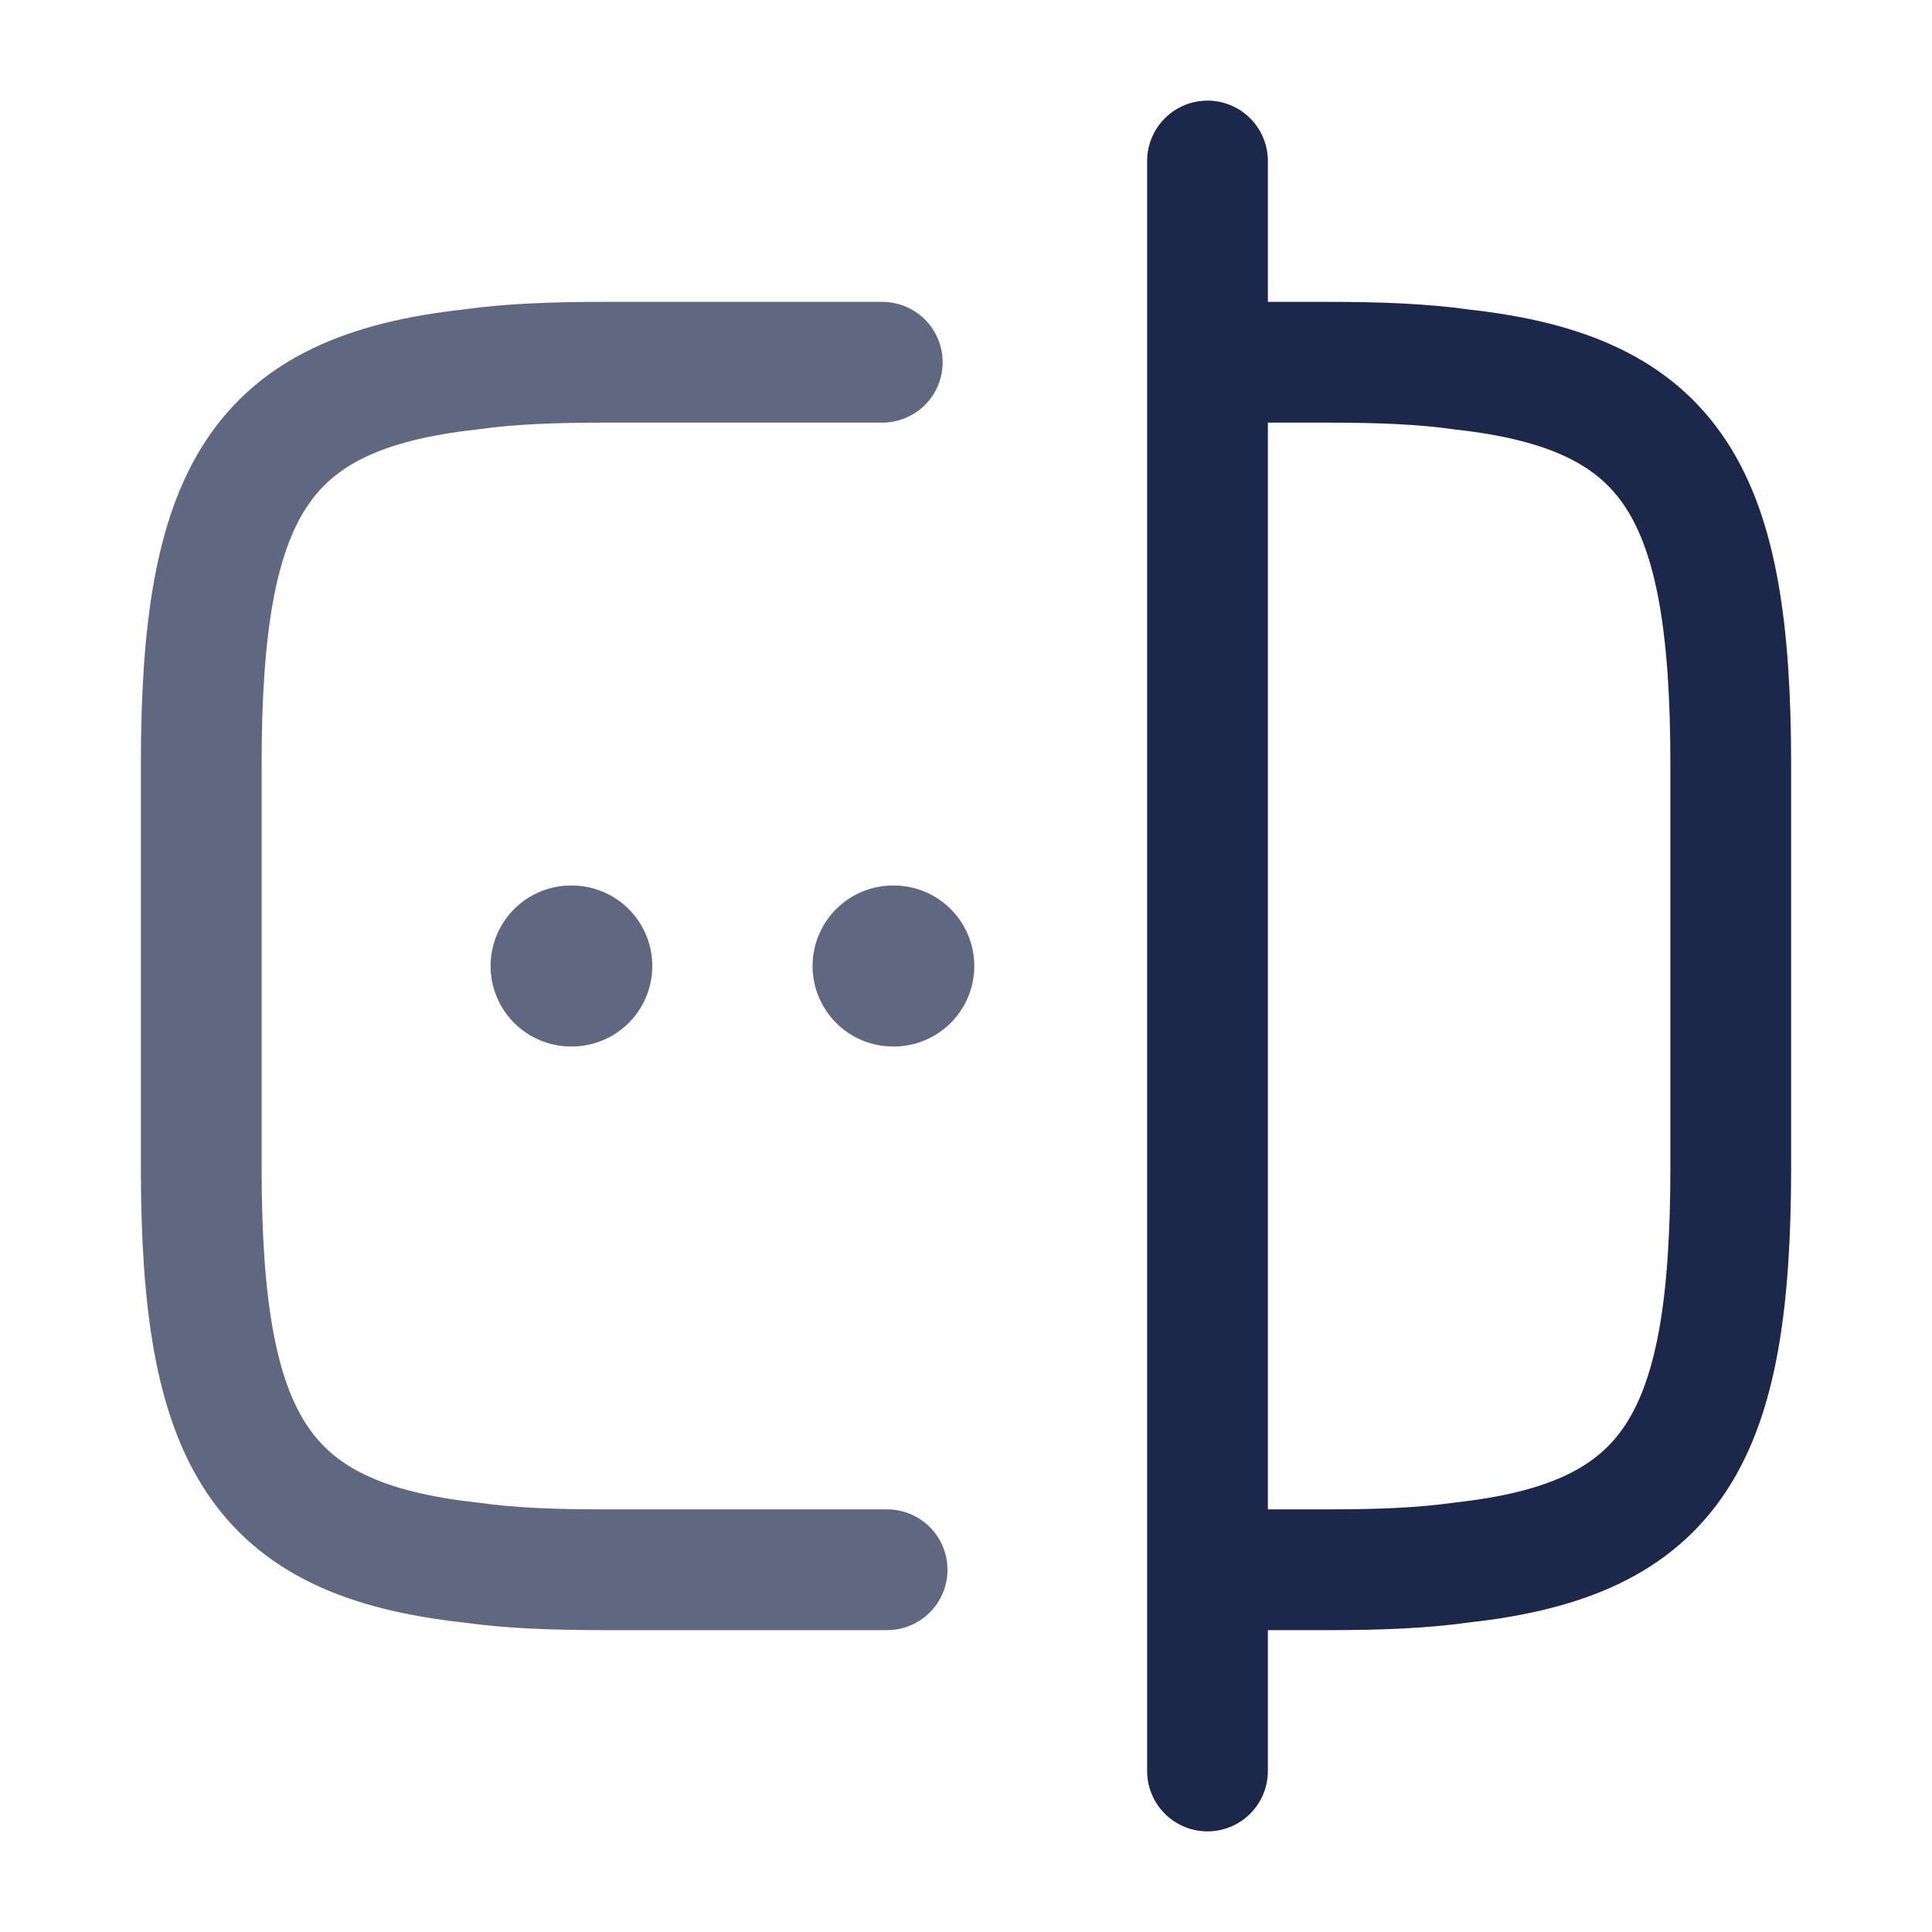
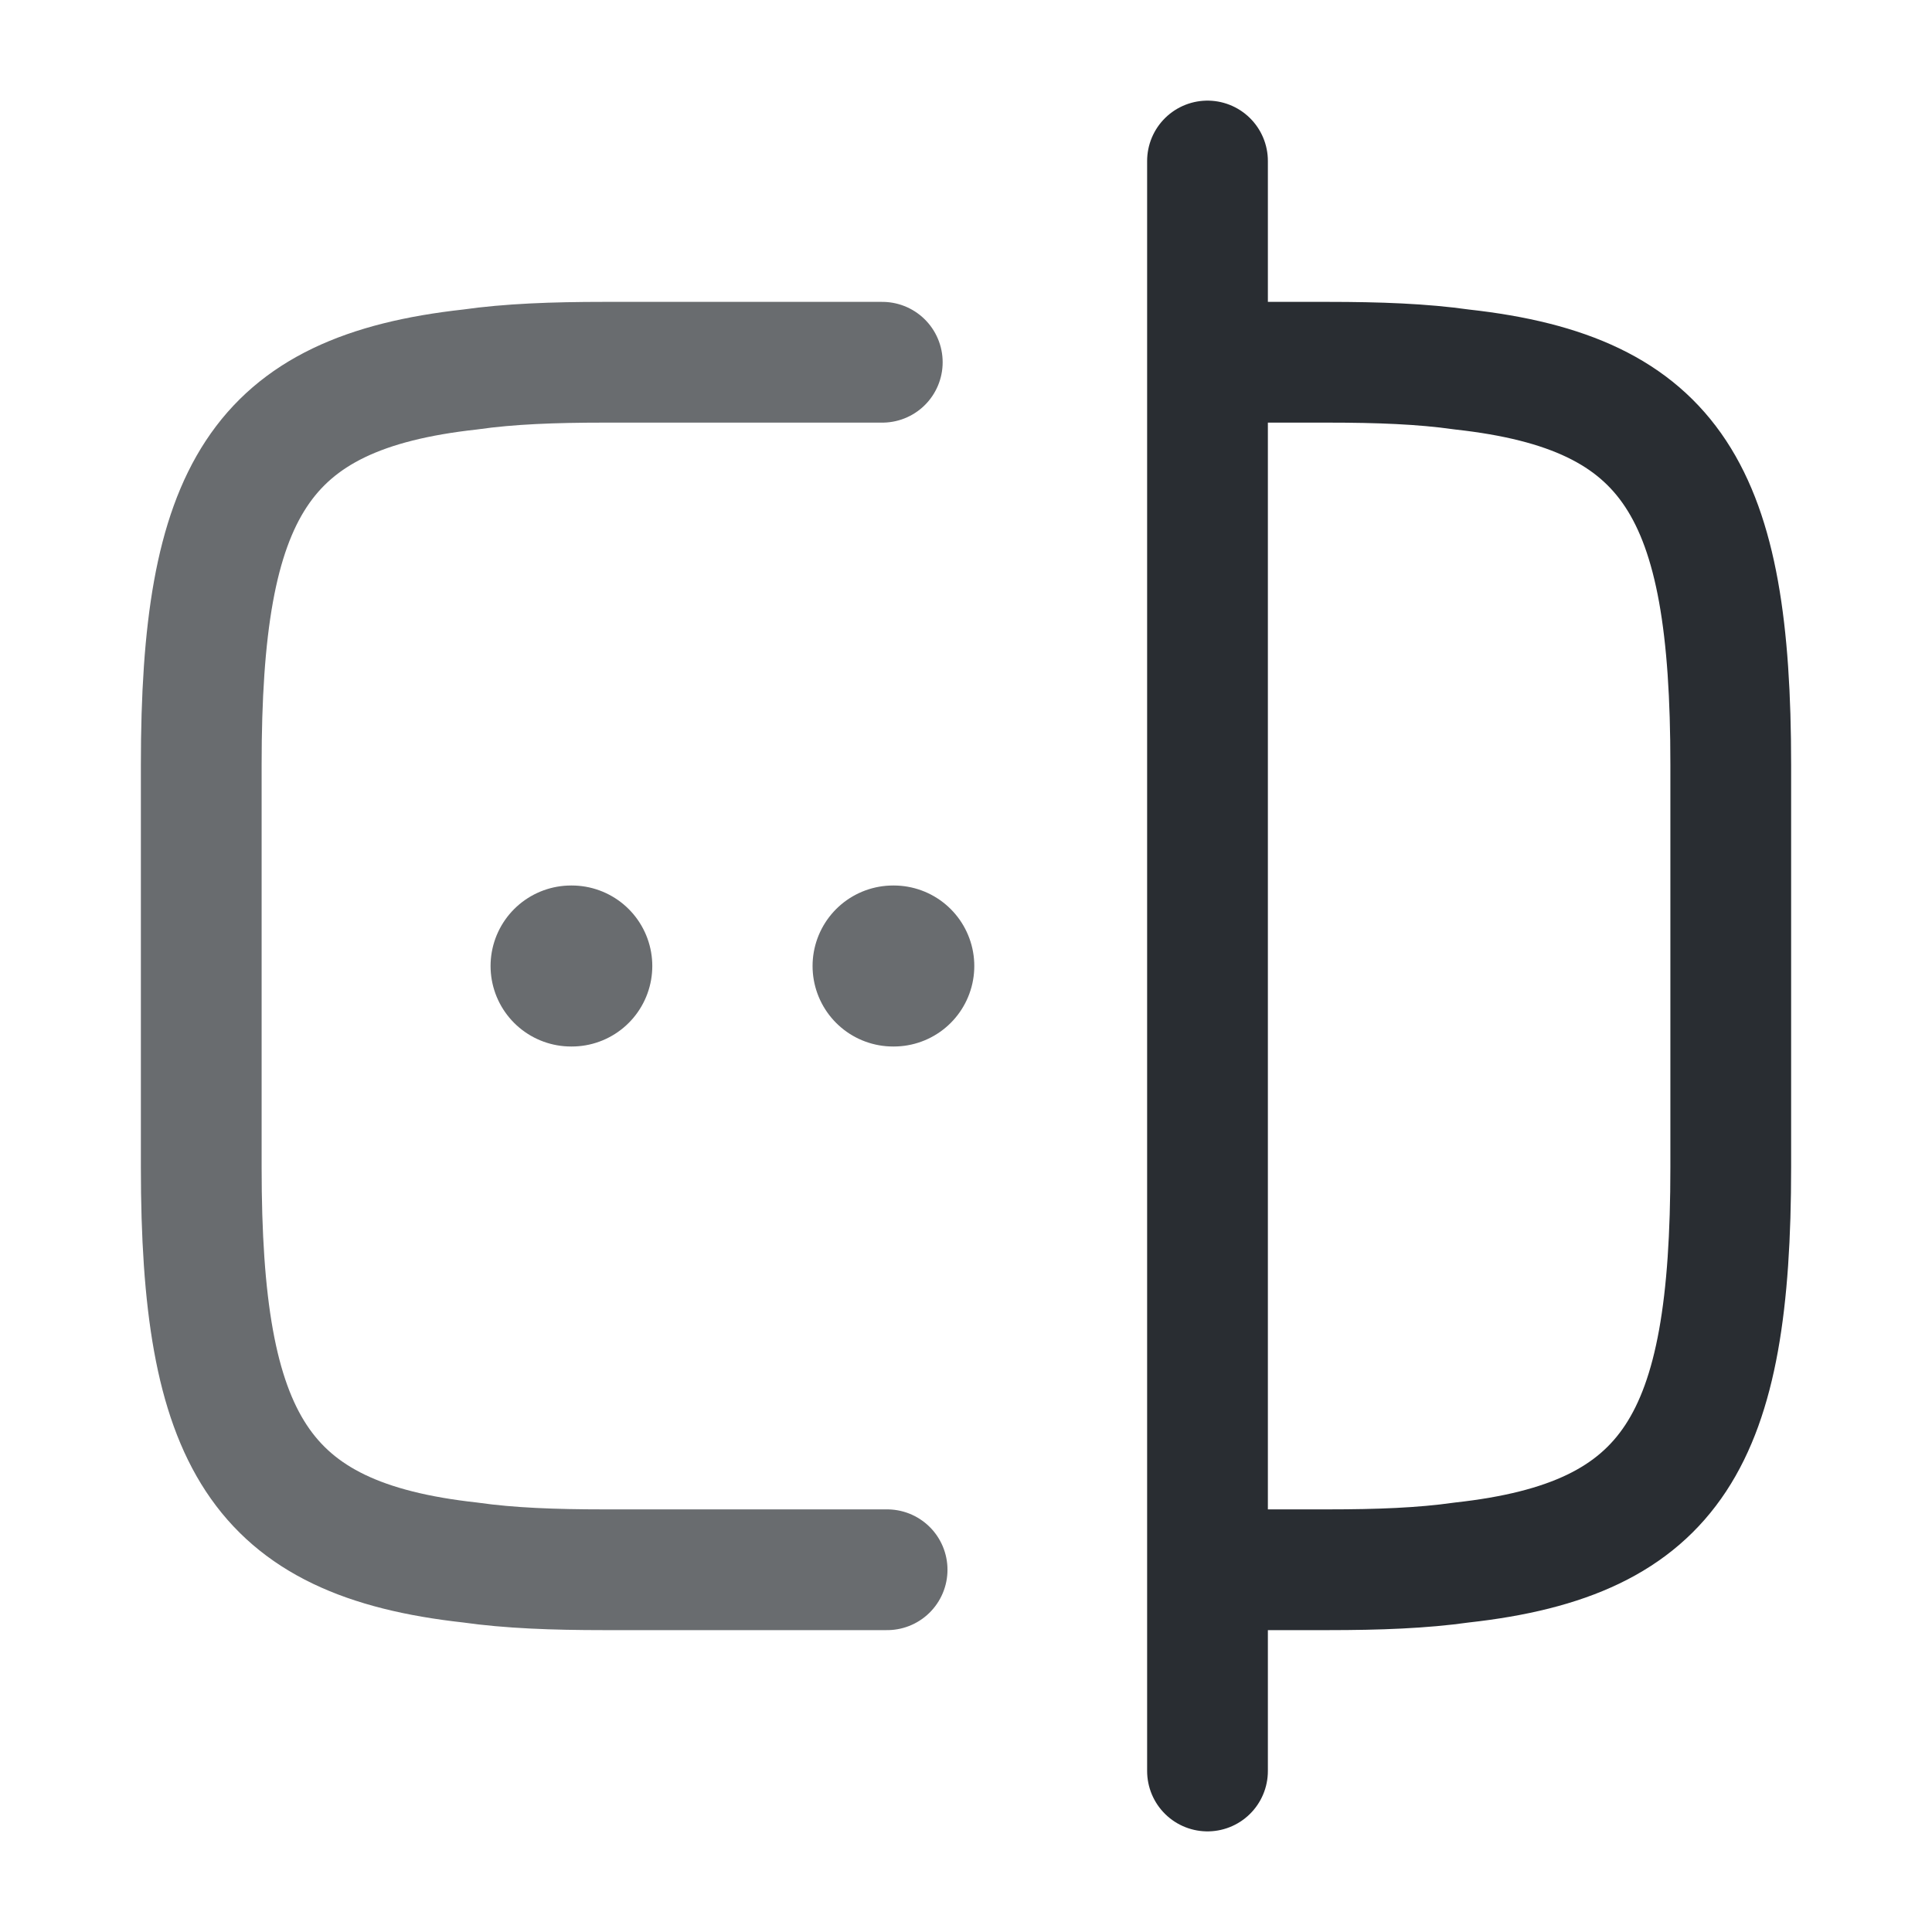
<svg xmlns="http://www.w3.org/2000/svg" width="800px" height="800px" viewBox="0 0 24 24" fill="none">
-   <path opacity="0.7" d="M11.02 19.5H7.5C6.88 19.5 6.33 19.48 5.84 19.41C3.21 19.12 2.5 17.88 2.5 14.5V9.5C2.5 6.12 3.21 4.88 5.84 4.59C6.33 4.52 6.88 4.5 7.5 4.5H10.96" stroke="#1C274C" stroke-width="1.5" stroke-linecap="round" stroke-linejoin="round" />
-   <path d="M15.02 4.5H16.5C17.119 4.5 17.669 4.52 18.16 4.59C20.79 4.88 21.5 6.12 21.5 9.5V14.5C21.5 17.88 20.79 19.12 18.16 19.41C17.669 19.48 17.119 19.5 16.5 19.5H15.02" stroke="#1C274C" stroke-width="1.5" stroke-linecap="round" stroke-linejoin="round" />
-   <path d="M15 2V22" stroke="#1C274C" stroke-width="1.5" stroke-linecap="round" stroke-linejoin="round" />
-   <path opacity="0.7" d="M11.094 12H11.103" stroke="#1C274C" stroke-width="2" stroke-linecap="round" stroke-linejoin="round" />
-   <path opacity="0.7" d="M7.094 12H7.103" stroke="#1C274C" stroke-width="2" stroke-linecap="round" stroke-linejoin="round" />
+   <path opacity="0.7" d="M11.02 19.5H7.5C6.88 19.5 6.33 19.48 5.84 19.41C3.21 19.12 2.5 17.88 2.5 14.5V9.5C2.5 6.12 3.21 4.88 5.84 4.59C6.33 4.52 6.88 4.5 7.5 4.5H10.96" stroke="#292D32" stroke-width="1.5" stroke-linecap="round" stroke-linejoin="round" />
+   <path d="M15.02 4.5H16.5C17.119 4.5 17.669 4.52 18.16 4.59C20.79 4.88 21.5 6.12 21.5 9.5V14.5C21.5 17.88 20.79 19.12 18.16 19.41C17.669 19.48 17.119 19.5 16.5 19.5H15.02" stroke="#292D32" stroke-width="1.5" stroke-linecap="round" stroke-linejoin="round" />
+   <path d="M15 2V22" stroke="#292D32" stroke-width="1.5" stroke-linecap="round" stroke-linejoin="round" />
+   <path opacity="0.7" d="M11.094 12H11.103" stroke="#292D32" stroke-width="2" stroke-linecap="round" stroke-linejoin="round" />
+   <path opacity="0.7" d="M7.094 12H7.103" stroke="#292D32" stroke-width="2" stroke-linecap="round" stroke-linejoin="round" />
</svg>
